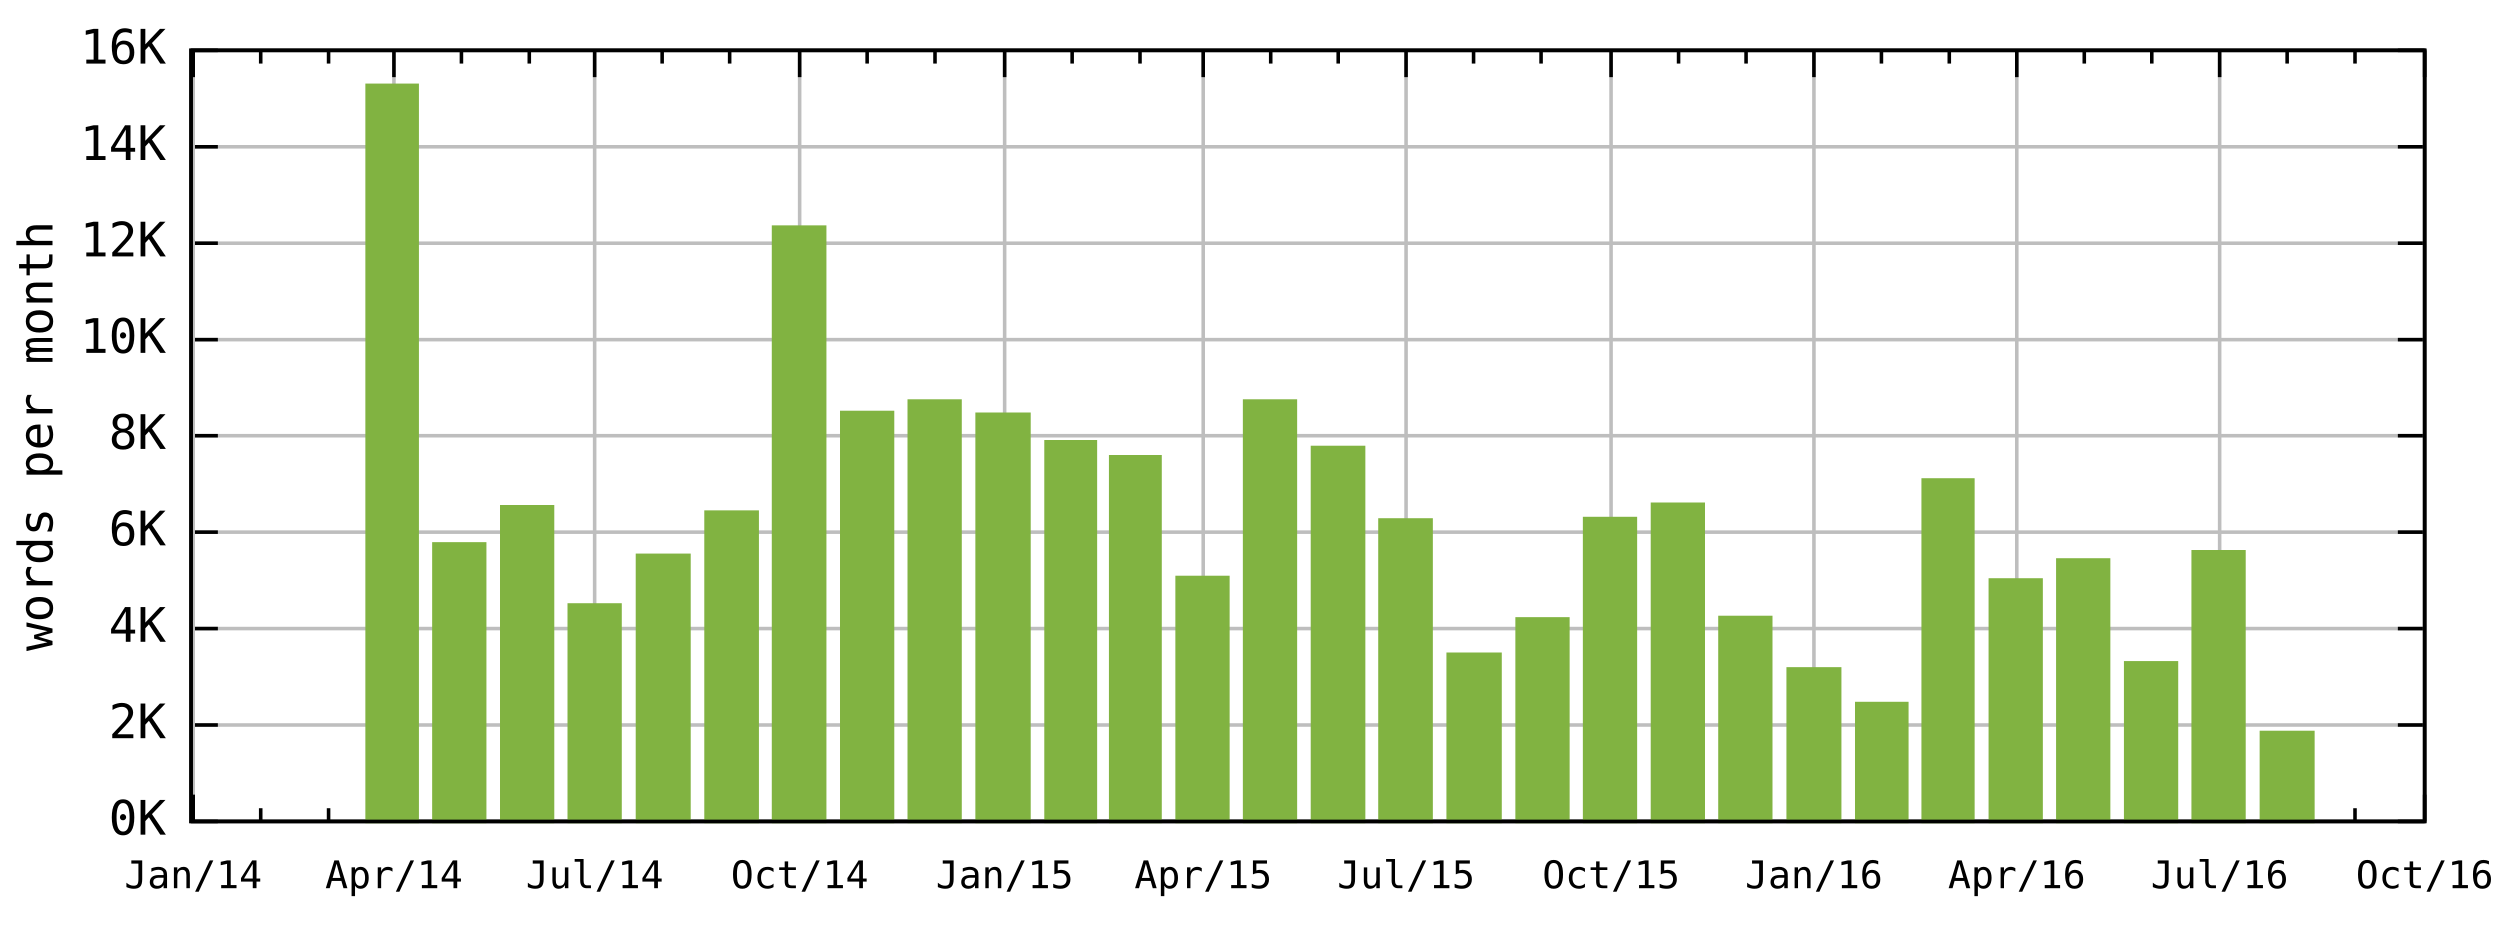
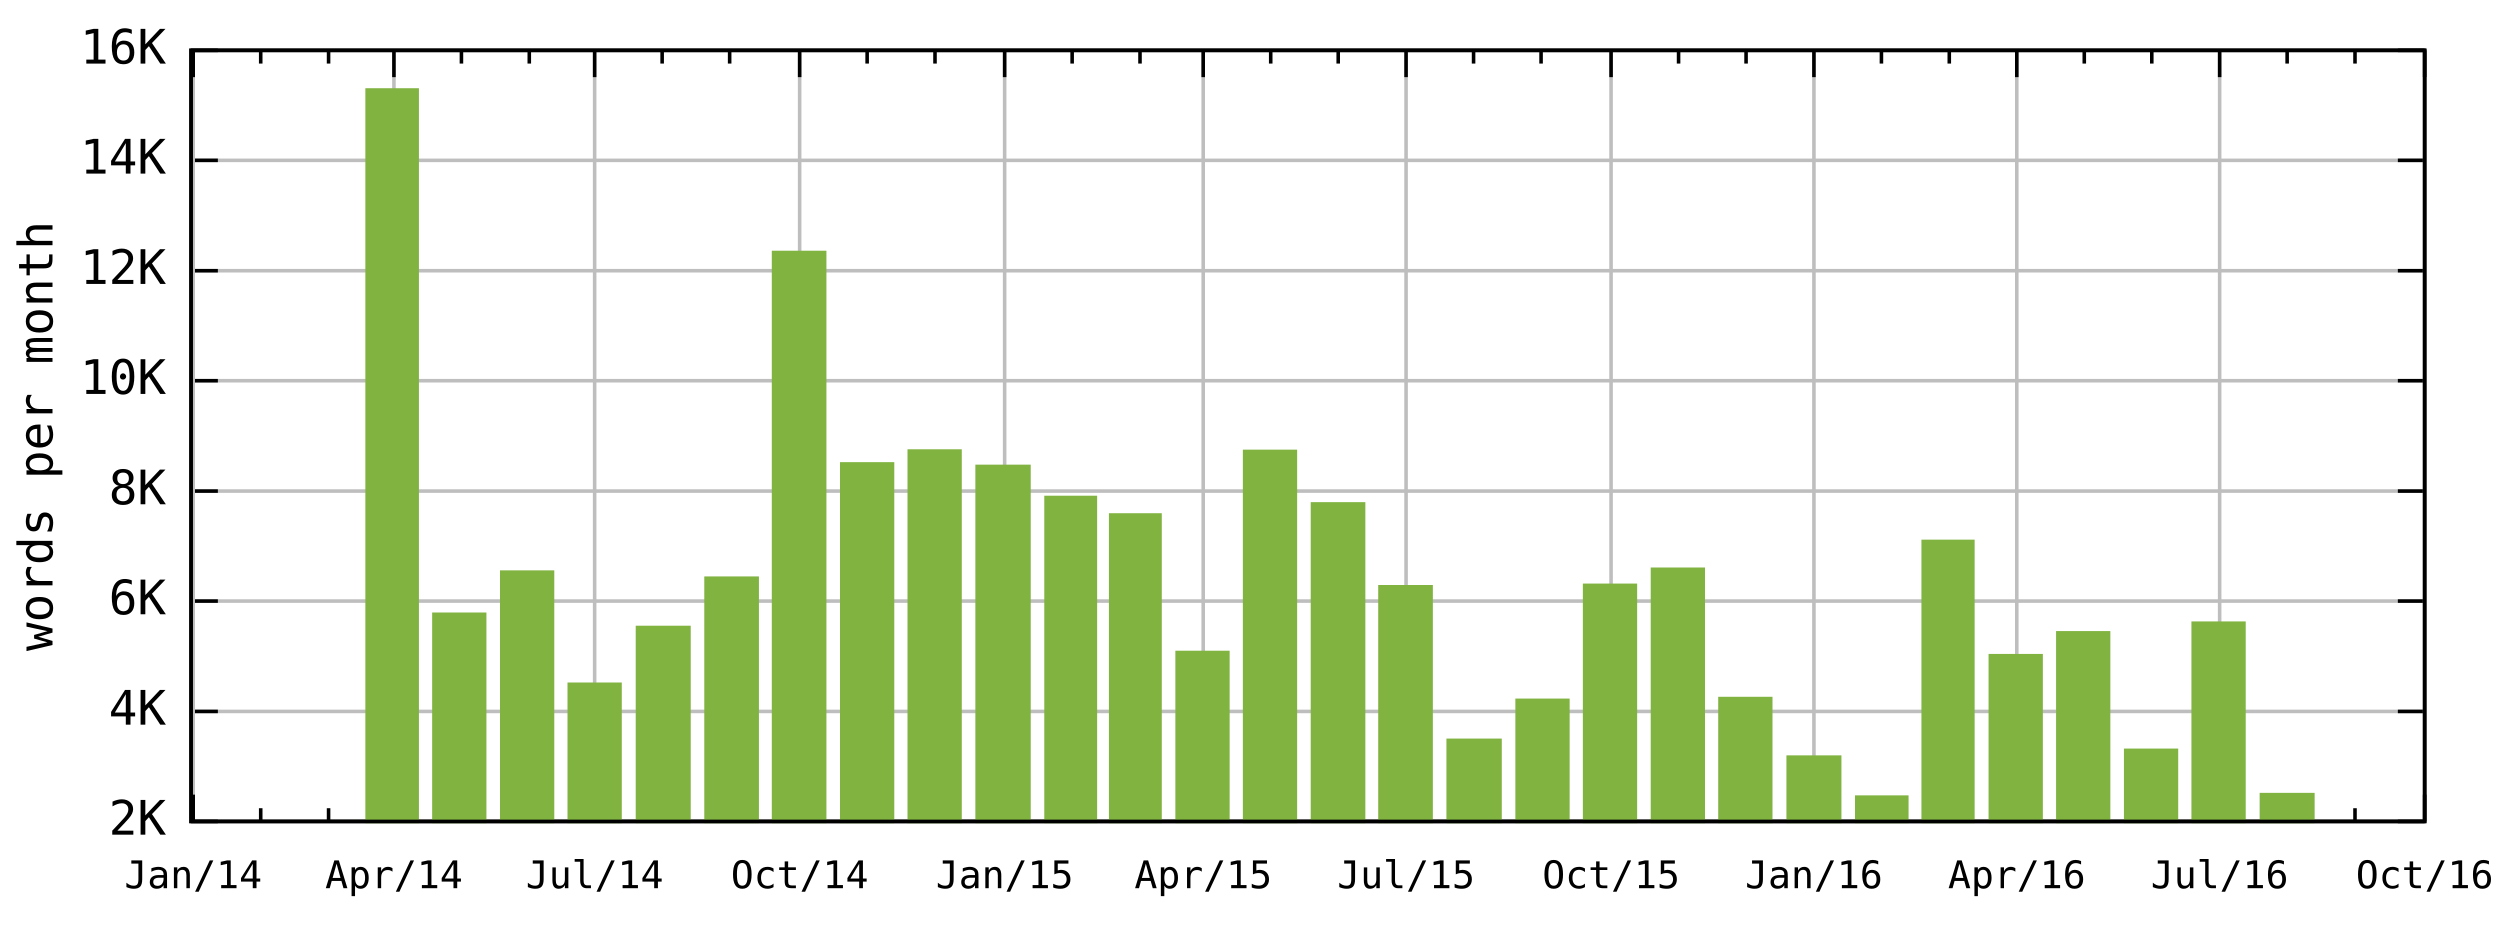
<svg xmlns="http://www.w3.org/2000/svg" xmlns:xlink="http://www.w3.org/1999/xlink" width="700" height="260" viewBox="0 0 700 260">
  <defs>
    <circle id="gpDot" r="0.5" stroke-width="0.5" />
    <path id="gpPt0" stroke-width="0.267" stroke="currentColor" d="M-1,0 h2 M0,-1 v2" />
    <path id="gpPt1" stroke-width="0.267" stroke="currentColor" d="M-1,-1 L1,1 M1,-1 L-1,1" />
    <path id="gpPt2" stroke-width="0.267" stroke="currentColor" d="M-1,0 L1,0 M0,-1 L0,1 M-1,-1 L1,1 M-1,1 L1,-1" />
    <rect id="gpPt3" stroke-width="0.267" stroke="currentColor" x="-1" y="-1" width="2" height="2" />
    <rect id="gpPt4" stroke-width="0.267" stroke="currentColor" fill="currentColor" x="-1" y="-1" width="2" height="2" />
    <circle id="gpPt5" stroke-width="0.267" stroke="currentColor" cx="0" cy="0" r="1" />
    <use xlink:href="#gpPt5" id="gpPt6" fill="currentColor" stroke="none" />
    <path id="gpPt7" stroke-width="0.267" stroke="currentColor" d="M0,-1.33 L-1.33,0.67 L1.33,0.67 z" />
    <use xlink:href="#gpPt7" id="gpPt8" fill="currentColor" stroke="none" />
    <use xlink:href="#gpPt7" id="gpPt9" stroke="currentColor" transform="rotate(180)" />
    <use xlink:href="#gpPt9" id="gpPt10" fill="currentColor" stroke="none" />
    <use xlink:href="#gpPt3" id="gpPt11" stroke="currentColor" transform="rotate(45)" />
    <use xlink:href="#gpPt11" id="gpPt12" fill="currentColor" stroke="none" />
  </defs>
  <g style="fill:none; color:white; stroke:currentColor; stroke-width:1.00; stroke-linecap:butt; stroke-linejoin:miter">
</g>
  <g style="fill:none; color:black; stroke:currentColor; stroke-width:1.00; stroke-linecap:butt; stroke-linejoin:miter">
</g>
  <g style="fill:none; color:gray; stroke:currentColor; stroke-width:1.00; stroke-linecap:butt; stroke-linejoin:miter">
    <path stroke="rgb(190, 190, 190)" d="M53.5,230.0 L678.9,230.0 " />
  </g>
  <g style="fill:none; color:black; stroke:currentColor; stroke-width:1.00; stroke-linecap:butt; stroke-linejoin:miter">
    <path d="M53.5,230.0 L61.0,230.0 M678.9,230.0 L671.4,230.0 " />
    <g transform="translate(46.5,233.7)" style="stroke:none; fill:rgb(0,0,0); font-family:monospace; font-size:10.00pt; text-anchor:end">
-       <text>0K</text>
-     </g>
-   </g>
-   <g style="fill:none; color:gray; stroke:currentColor; stroke-width:1.00; stroke-linecap:butt; stroke-linejoin:miter">
-     <path stroke="rgb(190, 190, 190)" d="M53.5,203.0 L678.9,203.0 " />
-   </g>
-   <g style="fill:none; color:black; stroke:currentColor; stroke-width:1.00; stroke-linecap:butt; stroke-linejoin:miter">
-     <path d="M53.5,203.0 L61.0,203.0 M678.9,203.0 L671.4,203.0 " />
-     <g transform="translate(46.5,206.7)" style="stroke:none; fill:rgb(0,0,0); font-family:monospace; font-size:10.00pt; text-anchor:end">
      <text>2K</text>
    </g>
  </g>
  <g style="fill:none; color:gray; stroke:currentColor; stroke-width:1.00; stroke-linecap:butt; stroke-linejoin:miter">
-     <path stroke="rgb(190, 190, 190)" d="M53.5,176.0 L678.9,176.0 " />
-   </g>
-   <g style="fill:none; color:black; stroke:currentColor; stroke-width:1.00; stroke-linecap:butt; stroke-linejoin:miter">
-     <path d="M53.5,176.0 L61.0,176.0 M678.9,176.0 L671.4,176.0 " />
-     <g transform="translate(46.5,179.7)" style="stroke:none; fill:rgb(0,0,0); font-family:monospace; font-size:10.00pt; text-anchor:end">
+     <path stroke="rgb(190, 190, 190)" d="M53.5,199.2 L678.9,199.2 " />
+   </g>
+   <g style="fill:none; color:black; stroke:currentColor; stroke-width:1.00; stroke-linecap:butt; stroke-linejoin:miter">
+     <path d="M53.5,199.2 L61.0,199.2 M678.9,199.2 L671.4,199.2 " />
+     <g transform="translate(46.5,202.9)" style="stroke:none; fill:rgb(0,0,0); font-family:monospace; font-size:10.00pt; text-anchor:end">
      <text>4K</text>
    </g>
  </g>
  <g style="fill:none; color:gray; stroke:currentColor; stroke-width:1.00; stroke-linecap:butt; stroke-linejoin:miter">
-     <path stroke="rgb(190, 190, 190)" d="M53.5,149.0 L678.9,149.0 " />
-   </g>
-   <g style="fill:none; color:black; stroke:currentColor; stroke-width:1.00; stroke-linecap:butt; stroke-linejoin:miter">
-     <path d="M53.5,149.0 L61.0,149.0 M678.9,149.0 L671.4,149.0 " />
-     <g transform="translate(46.5,152.7)" style="stroke:none; fill:rgb(0,0,0); font-family:monospace; font-size:10.00pt; text-anchor:end">
+     <path stroke="rgb(190, 190, 190)" d="M53.5,168.3 L678.9,168.3 " />
+   </g>
+   <g style="fill:none; color:black; stroke:currentColor; stroke-width:1.00; stroke-linecap:butt; stroke-linejoin:miter">
+     <path d="M53.5,168.3 L61.0,168.3 M678.9,168.3 L671.4,168.3 " />
+     <g transform="translate(46.5,172.0)" style="stroke:none; fill:rgb(0,0,0); font-family:monospace; font-size:10.00pt; text-anchor:end">
      <text>6K</text>
    </g>
  </g>
  <g style="fill:none; color:gray; stroke:currentColor; stroke-width:1.00; stroke-linecap:butt; stroke-linejoin:miter">
-     <path stroke="rgb(190, 190, 190)" d="M53.5,122.0 L678.9,122.0 " />
-   </g>
-   <g style="fill:none; color:black; stroke:currentColor; stroke-width:1.00; stroke-linecap:butt; stroke-linejoin:miter">
-     <path d="M53.5,122.0 L61.0,122.0 M678.9,122.0 L671.4,122.0 " />
-     <g transform="translate(46.5,125.7)" style="stroke:none; fill:rgb(0,0,0); font-family:monospace; font-size:10.00pt; text-anchor:end">
+     <path stroke="rgb(190, 190, 190)" d="M53.5,137.5 L678.9,137.5 " />
+   </g>
+   <g style="fill:none; color:black; stroke:currentColor; stroke-width:1.00; stroke-linecap:butt; stroke-linejoin:miter">
+     <path d="M53.5,137.5 L61.0,137.5 M678.9,137.5 L671.4,137.5 " />
+     <g transform="translate(46.5,141.2)" style="stroke:none; fill:rgb(0,0,0); font-family:monospace; font-size:10.00pt; text-anchor:end">
      <text>8K</text>
    </g>
  </g>
  <g style="fill:none; color:gray; stroke:currentColor; stroke-width:1.00; stroke-linecap:butt; stroke-linejoin:miter">
-     <path stroke="rgb(190, 190, 190)" d="M53.5,95.1 L678.9,95.1 " />
-   </g>
-   <g style="fill:none; color:black; stroke:currentColor; stroke-width:1.00; stroke-linecap:butt; stroke-linejoin:miter">
-     <path d="M53.5,95.1 L61.0,95.1 M678.9,95.1 L671.4,95.1 " />
-     <g transform="translate(46.5,98.8)" style="stroke:none; fill:rgb(0,0,0); font-family:monospace; font-size:10.00pt; text-anchor:end">
+     <path stroke="rgb(190, 190, 190)" d="M53.5,106.6 L678.9,106.6 " />
+   </g>
+   <g style="fill:none; color:black; stroke:currentColor; stroke-width:1.00; stroke-linecap:butt; stroke-linejoin:miter">
+     <path d="M53.5,106.6 L61.0,106.6 M678.9,106.6 L671.4,106.6 " />
+     <g transform="translate(46.5,110.3)" style="stroke:none; fill:rgb(0,0,0); font-family:monospace; font-size:10.00pt; text-anchor:end">
      <text>10K</text>
    </g>
  </g>
  <g style="fill:none; color:gray; stroke:currentColor; stroke-width:1.00; stroke-linecap:butt; stroke-linejoin:miter">
-     <path stroke="rgb(190, 190, 190)" d="M53.5,68.1 L678.9,68.1 " />
-   </g>
-   <g style="fill:none; color:black; stroke:currentColor; stroke-width:1.00; stroke-linecap:butt; stroke-linejoin:miter">
-     <path d="M53.5,68.1 L61.0,68.1 M678.9,68.1 L671.4,68.1 " />
-     <g transform="translate(46.5,71.8)" style="stroke:none; fill:rgb(0,0,0); font-family:monospace; font-size:10.00pt; text-anchor:end">
+     <path stroke="rgb(190, 190, 190)" d="M53.5,75.8 L678.9,75.8 " />
+   </g>
+   <g style="fill:none; color:black; stroke:currentColor; stroke-width:1.00; stroke-linecap:butt; stroke-linejoin:miter">
+     <path d="M53.5,75.8 L61.0,75.8 M678.9,75.8 L671.4,75.8 " />
+     <g transform="translate(46.5,79.5)" style="stroke:none; fill:rgb(0,0,0); font-family:monospace; font-size:10.00pt; text-anchor:end">
      <text>12K</text>
    </g>
  </g>
  <g style="fill:none; color:gray; stroke:currentColor; stroke-width:1.00; stroke-linecap:butt; stroke-linejoin:miter">
-     <path stroke="rgb(190, 190, 190)" d="M53.5,41.1 L678.9,41.1 " />
-   </g>
-   <g style="fill:none; color:black; stroke:currentColor; stroke-width:1.00; stroke-linecap:butt; stroke-linejoin:miter">
-     <path d="M53.5,41.1 L61.0,41.1 M678.9,41.1 L671.4,41.1 " />
-     <g transform="translate(46.5,44.8)" style="stroke:none; fill:rgb(0,0,0); font-family:monospace; font-size:10.00pt; text-anchor:end">
+     <path stroke="rgb(190, 190, 190)" d="M53.5,44.9 L678.9,44.9 " />
+   </g>
+   <g style="fill:none; color:black; stroke:currentColor; stroke-width:1.00; stroke-linecap:butt; stroke-linejoin:miter">
+     <path d="M53.5,44.9 L61.0,44.9 M678.9,44.9 L671.4,44.9 " />
+     <g transform="translate(46.5,48.6)" style="stroke:none; fill:rgb(0,0,0); font-family:monospace; font-size:10.00pt; text-anchor:end">
      <text>14K</text>
    </g>
  </g>
  <g style="fill:none; color:gray; stroke:currentColor; stroke-width:1.00; stroke-linecap:butt; stroke-linejoin:miter">
    <path stroke="rgb(190, 190, 190)" d="M53.5,14.1 L678.9,14.1 " />
  </g>
  <g style="fill:none; color:black; stroke:currentColor; stroke-width:1.00; stroke-linecap:butt; stroke-linejoin:miter">
    <path d="M53.5,14.1 L61.0,14.1 M678.9,14.1 L671.4,14.1 " />
    <g transform="translate(46.5,17.8)" style="stroke:none; fill:rgb(0,0,0); font-family:monospace; font-size:10.00pt; text-anchor:end">
      <text>16K</text>
    </g>
  </g>
  <g style="fill:none; color:gray; stroke:currentColor; stroke-width:1.00; stroke-linecap:butt; stroke-linejoin:miter">
    <path stroke="rgb(190, 190, 190)" d="M54.1,230.0 L54.1,14.1 " />
  </g>
  <g style="fill:none; color:black; stroke:currentColor; stroke-width:1.00; stroke-linecap:butt; stroke-linejoin:miter">
    <path d="M54.1,230.0 L54.1,222.5 M54.1,14.1 L54.1,21.6 " />
    <g transform="translate(54.1,248.7)" style="stroke:none; fill:rgb(0,0,0); font-family:monospace; font-size:8.00pt; text-anchor:middle">
      <text>Jan/14</text>
    </g>
    <path d="M73.0,230.0 L73.0,226.3 M73.0,14.1 L73.0,17.8 M92.0,230.0 L92.0,226.3 M92.0,14.1 L92.0,17.8    " />
  </g>
  <g style="fill:none; color:gray; stroke:currentColor; stroke-width:1.00; stroke-linecap:butt; stroke-linejoin:miter">
    <path stroke="rgb(190, 190, 190)" d="M110.3,230.0 L110.3,14.1 " />
  </g>
  <g style="fill:none; color:black; stroke:currentColor; stroke-width:1.00; stroke-linecap:butt; stroke-linejoin:miter">
    <path d="M110.3,230.0 L110.3,222.5 M110.3,14.1 L110.3,21.6 " />
    <g transform="translate(110.3,248.7)" style="stroke:none; fill:rgb(0,0,0); font-family:monospace; font-size:8.00pt; text-anchor:middle">
      <text>Apr/14</text>
    </g>
    <path d="M129.2,230.0 L129.2,226.3 M129.2,14.1 L129.2,17.8 M148.2,230.0 L148.2,226.3 M148.2,14.1 L148.2,17.8    " />
  </g>
  <g style="fill:none; color:gray; stroke:currentColor; stroke-width:1.00; stroke-linecap:butt; stroke-linejoin:miter">
    <path stroke="rgb(190, 190, 190)" d="M166.5,230.0 L166.5,14.1 " />
  </g>
  <g style="fill:none; color:black; stroke:currentColor; stroke-width:1.00; stroke-linecap:butt; stroke-linejoin:miter">
    <path d="M166.5,230.0 L166.5,222.5 M166.5,14.1 L166.5,21.6 " />
    <g transform="translate(166.5,248.7)" style="stroke:none; fill:rgb(0,0,0); font-family:monospace; font-size:8.00pt; text-anchor:middle">
      <text>Jul/14</text>
    </g>
    <path d="M185.4,230.0 L185.4,226.3 M185.4,14.1 L185.4,17.8 M204.3,230.0 L204.3,226.3 M204.3,14.1 L204.3,17.8    " />
  </g>
  <g style="fill:none; color:gray; stroke:currentColor; stroke-width:1.00; stroke-linecap:butt; stroke-linejoin:miter">
    <path stroke="rgb(190, 190, 190)" d="M223.9,230.0 L223.9,14.1 " />
  </g>
  <g style="fill:none; color:black; stroke:currentColor; stroke-width:1.00; stroke-linecap:butt; stroke-linejoin:miter">
    <path d="M223.9,230.0 L223.9,222.5 M223.9,14.1 L223.9,21.6 " />
    <g transform="translate(223.9,248.7)" style="stroke:none; fill:rgb(0,0,0); font-family:monospace; font-size:8.00pt; text-anchor:middle">
      <text>Oct/14</text>
    </g>
    <path d="M242.8,230.0 L242.8,226.3 M242.8,14.1 L242.8,17.8 M261.8,230.0 L261.8,226.3 M261.8,14.1 L261.8,17.8    " />
  </g>
  <g style="fill:none; color:gray; stroke:currentColor; stroke-width:1.00; stroke-linecap:butt; stroke-linejoin:miter">
    <path stroke="rgb(190, 190, 190)" d="M281.3,230.0 L281.3,14.1 " />
  </g>
  <g style="fill:none; color:black; stroke:currentColor; stroke-width:1.00; stroke-linecap:butt; stroke-linejoin:miter">
    <path d="M281.3,230.0 L281.3,222.5 M281.3,14.1 L281.3,21.6 " />
    <g transform="translate(281.3,248.7)" style="stroke:none; fill:rgb(0,0,0); font-family:monospace; font-size:8.00pt; text-anchor:middle">
      <text>Jan/15</text>
    </g>
    <path d="M300.2,230.0 L300.2,226.3 M300.2,14.1 L300.2,17.8 M319.2,230.0 L319.2,226.3 M319.2,14.1 L319.2,17.8    " />
  </g>
  <g style="fill:none; color:gray; stroke:currentColor; stroke-width:1.00; stroke-linecap:butt; stroke-linejoin:miter">
    <path stroke="rgb(190, 190, 190)" d="M336.9,230.0 L336.9,14.1 " />
  </g>
  <g style="fill:none; color:black; stroke:currentColor; stroke-width:1.00; stroke-linecap:butt; stroke-linejoin:miter">
    <path d="M336.9,230.0 L336.9,222.5 M336.9,14.1 L336.9,21.6 " />
    <g transform="translate(336.9,248.7)" style="stroke:none; fill:rgb(0,0,0); font-family:monospace; font-size:8.00pt; text-anchor:middle">
      <text>Apr/15</text>
    </g>
    <path d="M355.8,230.0 L355.8,226.3 M355.8,14.1 L355.8,17.8 M374.7,230.0 L374.7,226.3 M374.7,14.1 L374.7,17.8    " />
  </g>
  <g style="fill:none; color:gray; stroke:currentColor; stroke-width:1.00; stroke-linecap:butt; stroke-linejoin:miter">
    <path stroke="rgb(190, 190, 190)" d="M393.7,230.0 L393.7,14.1 " />
  </g>
  <g style="fill:none; color:black; stroke:currentColor; stroke-width:1.00; stroke-linecap:butt; stroke-linejoin:miter">
    <path d="M393.7,230.0 L393.7,222.5 M393.7,14.1 L393.7,21.6 " />
    <g transform="translate(393.7,248.7)" style="stroke:none; fill:rgb(0,0,0); font-family:monospace; font-size:8.00pt; text-anchor:middle">
      <text>Jul/15</text>
    </g>
    <path d="M412.6,230.0 L412.6,226.3 M412.6,14.1 L412.6,17.8 M431.5,230.0 L431.5,226.3 M431.5,14.1 L431.5,17.8    " />
  </g>
  <g style="fill:none; color:gray; stroke:currentColor; stroke-width:1.00; stroke-linecap:butt; stroke-linejoin:miter">
    <path stroke="rgb(190, 190, 190)" d="M451.1,230.0 L451.1,14.1 " />
  </g>
  <g style="fill:none; color:black; stroke:currentColor; stroke-width:1.00; stroke-linecap:butt; stroke-linejoin:miter">
    <path d="M451.1,230.0 L451.1,222.5 M451.1,14.1 L451.1,21.6 " />
    <g transform="translate(451.1,248.7)" style="stroke:none; fill:rgb(0,0,0); font-family:monospace; font-size:8.00pt; text-anchor:middle">
      <text>Oct/15</text>
    </g>
    <path d="M470.0,230.0 L470.0,226.3 M470.0,14.1 L470.0,17.8 M488.9,230.0 L488.9,226.3 M488.9,14.1 L488.9,17.8    " />
  </g>
  <g style="fill:none; color:gray; stroke:currentColor; stroke-width:1.00; stroke-linecap:butt; stroke-linejoin:miter">
    <path stroke="rgb(190, 190, 190)" d="M507.9,230.0 L507.9,14.1 " />
  </g>
  <g style="fill:none; color:black; stroke:currentColor; stroke-width:1.00; stroke-linecap:butt; stroke-linejoin:miter">
    <path d="M507.9,230.0 L507.9,222.5 M507.9,14.1 L507.9,21.6 " />
    <g transform="translate(507.9,248.7)" style="stroke:none; fill:rgb(0,0,0); font-family:monospace; font-size:8.00pt; text-anchor:middle">
      <text>Jan/16</text>
    </g>
    <path d="M526.8,230.0 L526.8,226.3 M526.8,14.1 L526.8,17.8 M545.8,230.0 L545.8,226.3 M545.8,14.1 L545.8,17.8    " />
  </g>
  <g style="fill:none; color:gray; stroke:currentColor; stroke-width:1.00; stroke-linecap:butt; stroke-linejoin:miter">
    <path stroke="rgb(190, 190, 190)" d="M564.7,230.0 L564.7,14.1 " />
  </g>
  <g style="fill:none; color:black; stroke:currentColor; stroke-width:1.00; stroke-linecap:butt; stroke-linejoin:miter">
    <path d="M564.7,230.0 L564.7,222.5 M564.7,14.1 L564.7,21.6 " />
    <g transform="translate(564.7,248.7)" style="stroke:none; fill:rgb(0,0,0); font-family:monospace; font-size:8.00pt; text-anchor:middle">
      <text>Apr/16</text>
    </g>
    <path d="M583.6,230.0 L583.6,226.3 M583.6,14.1 L583.6,17.8 M602.5,230.0 L602.5,226.3 M602.5,14.1 L602.5,17.8    " />
  </g>
  <g style="fill:none; color:gray; stroke:currentColor; stroke-width:1.00; stroke-linecap:butt; stroke-linejoin:miter">
    <path stroke="rgb(190, 190, 190)" d="M621.5,230.0 L621.5,14.1 " />
  </g>
  <g style="fill:none; color:black; stroke:currentColor; stroke-width:1.00; stroke-linecap:butt; stroke-linejoin:miter">
    <path d="M621.5,230.0 L621.5,222.5 M621.5,14.1 L621.5,21.6 " />
    <g transform="translate(621.5,248.7)" style="stroke:none; fill:rgb(0,0,0); font-family:monospace; font-size:8.00pt; text-anchor:middle">
      <text>Jul/16</text>
    </g>
    <path d="M640.4,230.0 L640.4,226.3 M640.4,14.1 L640.4,17.8 M659.4,230.0 L659.4,226.3 M659.4,14.1 L659.4,17.8    " />
  </g>
  <g style="fill:none; color:gray; stroke:currentColor; stroke-width:1.00; stroke-linecap:butt; stroke-linejoin:miter">
    <path stroke="rgb(190, 190, 190)" d="M678.9,230.0 L678.9,14.1 " />
  </g>
  <g style="fill:none; color:black; stroke:currentColor; stroke-width:1.00; stroke-linecap:butt; stroke-linejoin:miter">
    <path d="M678.9,230.0 L678.9,222.5 M678.9,14.1 L678.9,21.6 " />
    <g transform="translate(678.9,248.7)" style="stroke:none; fill:rgb(0,0,0); font-family:monospace; font-size:8.00pt; text-anchor:middle">
      <text>Oct/16</text>
    </g>
    <path d="M53.5,14.1 L53.5,230.0 L678.9,230.0 L678.9,14.1 L53.5,14.1 Z " />
    <g transform="translate(14.7,122.1) rotate(270)" style="stroke:none; fill:rgb(0,0,0); font-family:monospace; font-size:10.00pt; text-anchor:middle">
      <text>words per month</text>
    </g>
  </g>
  <a xlink:title="Plot #1">
    <g style="fill:none; color:red; stroke:currentColor; stroke-width:1.00; stroke-linecap:butt; stroke-linejoin:miter">
      <g style="stroke:none; shape-rendering:crispEdges">
-         <polygon fill="rgb(129, 179,  65)" points="102.8,230.0 116.9,230.0 116.9,23.8 102.8,23.8 " />
-       </g>
-       <path stroke="rgb(129, 179,  65)" d="M102.8,230.0 L102.8,23.9 L116.8,23.9 L116.8,230.0 L102.8,230.0 Z " />
-       <g style="stroke:none; shape-rendering:crispEdges">
-         <polygon fill="rgb(129, 179,  65)" points="121.5,230.0 135.8,230.0 135.8,152.2 121.5,152.2 " />
-       </g>
-       <path stroke="rgb(129, 179,  65)" d="M121.5,230.0 L121.5,152.3 L135.7,152.3 L135.7,230.0 L121.5,230.0 Z " />
-       <g style="stroke:none; shape-rendering:crispEdges">
-         <polygon fill="rgb(129, 179,  65)" points="140.5,230.0 154.8,230.0 154.8,141.8 140.5,141.8 " />
-       </g>
-       <path stroke="rgb(129, 179,  65)" d="M140.5,230.0 L140.5,141.9 L154.7,141.9 L154.7,230.0 L140.5,230.0 Z " />
-       <g style="stroke:none; shape-rendering:crispEdges">
-         <polygon fill="rgb(129, 179,  65)" points="159.4,230.0 173.7,230.0 173.7,169.3 159.4,169.3 " />
-       </g>
-       <path stroke="rgb(129, 179,  65)" d="M159.4,230.0 L159.4,169.4 L173.6,169.4 L173.6,230.0 L159.4,230.0 Z " />
-       <g style="stroke:none; shape-rendering:crispEdges">
-         <polygon fill="rgb(129, 179,  65)" points="178.5,230.0 193.0,230.0 193.0,155.4 178.5,155.4 " />
-       </g>
-       <path stroke="rgb(129, 179,  65)" d="M178.5,230.0 L178.5,155.5 L192.9,155.5 L192.9,230.0 L178.5,230.0 Z " />
-       <g style="stroke:none; shape-rendering:crispEdges">
-         <polygon fill="rgb(129, 179,  65)" points="197.7,230.0 212.1,230.0 212.1,143.3 197.7,143.3 " />
-       </g>
-       <path stroke="rgb(129, 179,  65)" d="M197.7,230.0 L197.7,143.4 L212.0,143.4 L212.0,230.0 L197.7,230.0 Z " />
-       <g style="stroke:none; shape-rendering:crispEdges">
-         <polygon fill="rgb(129, 179,  65)" points="216.6,230.0 231.0,230.0 231.0,63.5 216.6,63.5 " />
-       </g>
-       <path stroke="rgb(129, 179,  65)" d="M216.6,230.0 L216.6,63.6 L230.9,63.6 L230.9,230.0 L216.6,230.0 Z " />
-       <g style="stroke:none; shape-rendering:crispEdges">
-         <polygon fill="rgb(129, 179,  65)" points="235.7,230.0 250.0,230.0 250.0,115.4 235.7,115.4 " />
-       </g>
-       <path stroke="rgb(129, 179,  65)" d="M235.7,230.0 L235.7,115.5 L249.9,115.5 L249.9,230.0 L235.7,230.0 Z " />
-       <g style="stroke:none; shape-rendering:crispEdges">
-         <polygon fill="rgb(129, 179,  65)" points="254.6,230.0 268.9,230.0 268.9,112.2 254.6,112.2 " />
-       </g>
-       <path stroke="rgb(129, 179,  65)" d="M254.6,230.0 L254.6,112.3 L268.8,112.3 L268.8,230.0 L254.6,230.0 Z " />
-       <g style="stroke:none; shape-rendering:crispEdges">
-         <polygon fill="rgb(129, 179,  65)" points="273.6,230.0 288.2,230.0 288.2,115.9 273.6,115.9 " />
-       </g>
-       <path stroke="rgb(129, 179,  65)" d="M273.6,230.0 L273.6,116.0 L288.1,116.0 L288.1,230.0 L273.6,230.0 Z " />
-       <g style="stroke:none; shape-rendering:crispEdges">
-         <polygon fill="rgb(129, 179,  65)" points="292.9,230.0 306.8,230.0 306.8,123.6 292.9,123.6 " />
-       </g>
-       <path stroke="rgb(129, 179,  65)" d="M292.9,230.0 L292.9,123.7 L306.7,123.7 L306.7,230.0 L292.9,230.0 Z " />
-       <g style="stroke:none; shape-rendering:crispEdges">
-         <polygon fill="rgb(129, 179,  65)" points="311.0,230.0 324.9,230.0 324.9,127.8 311.0,127.8 " />
-       </g>
-       <path stroke="rgb(129, 179,  65)" d="M311.0,230.0 L311.0,127.9 L324.8,127.9 L324.8,230.0 L311.0,230.0 Z " />
-       <g style="stroke:none; shape-rendering:crispEdges">
-         <polygon fill="rgb(129, 179,  65)" points="329.6,230.0 343.9,230.0 343.9,161.6 329.6,161.6 " />
-       </g>
-       <path stroke="rgb(129, 179,  65)" d="M329.6,230.0 L329.6,161.7 L343.8,161.7 L343.8,230.0 L329.6,230.0 Z " />
-       <g style="stroke:none; shape-rendering:crispEdges">
-         <polygon fill="rgb(129, 179,  65)" points="348.5,230.0 362.8,230.0 362.8,112.2 348.5,112.2 " />
-       </g>
-       <path stroke="rgb(129, 179,  65)" d="M348.5,230.0 L348.5,112.3 L362.7,112.3 L362.7,230.0 L348.5,230.0 Z " />
-       <g style="stroke:none; shape-rendering:crispEdges">
-         <polygon fill="rgb(129, 179,  65)" points="367.5,230.0 381.9,230.0 381.9,125.2 367.5,125.2 " />
-       </g>
-       <path stroke="rgb(129, 179,  65)" d="M367.5,230.0 L367.5,125.3 L381.8,125.3 L381.8,230.0 L367.5,230.0 Z " />
-       <g style="stroke:none; shape-rendering:crispEdges">
-         <polygon fill="rgb(129, 179,  65)" points="386.4,230.0 400.8,230.0 400.8,145.5 386.4,145.5 " />
-       </g>
-       <path stroke="rgb(129, 179,  65)" d="M386.4,230.0 L386.4,145.6 L400.7,145.6 L400.7,230.0 L386.4,230.0 Z " />
-       <g style="stroke:none; shape-rendering:crispEdges">
-         <polygon fill="rgb(129, 179,  65)" points="405.5,230.0 420.1,230.0 420.1,183.1 405.5,183.1 " />
-       </g>
-       <path stroke="rgb(129, 179,  65)" d="M405.5,230.0 L405.5,183.2 L420.0,183.2 L420.0,230.0 L405.5,230.0 Z " />
-       <g style="stroke:none; shape-rendering:crispEdges">
-         <polygon fill="rgb(129, 179,  65)" points="424.8,230.0 439.1,230.0 439.1,173.2 424.8,173.2 " />
-       </g>
-       <path stroke="rgb(129, 179,  65)" d="M424.8,230.0 L424.8,173.3 L439.0,173.3 L439.0,230.0 L424.8,230.0 Z " />
-       <g style="stroke:none; shape-rendering:crispEdges">
-         <polygon fill="rgb(129, 179,  65)" points="443.7,230.0 458.0,230.0 458.0,145.1 443.7,145.1 " />
-       </g>
-       <path stroke="rgb(129, 179,  65)" d="M443.7,230.0 L443.7,145.2 L457.9,145.2 L457.9,230.0 L443.7,230.0 Z " />
-       <g style="stroke:none; shape-rendering:crispEdges">
-         <polygon fill="rgb(129, 179,  65)" points="462.7,230.0 477.0,230.0 477.0,141.1 462.7,141.1 " />
-       </g>
-       <path stroke="rgb(129, 179,  65)" d="M462.7,230.0 L462.7,141.2 L476.9,141.2 L476.9,230.0 L462.7,230.0 Z " />
-       <g style="stroke:none; shape-rendering:crispEdges">
-         <polygon fill="rgb(129, 179,  65)" points="481.6,230.0 495.9,230.0 495.9,172.8 481.6,172.8 " />
-       </g>
-       <path stroke="rgb(129, 179,  65)" d="M481.6,230.0 L481.6,172.9 L495.8,172.9 L495.8,230.0 L481.6,230.0 Z " />
-       <g style="stroke:none; shape-rendering:crispEdges">
-         <polygon fill="rgb(129, 179,  65)" points="500.7,230.0 515.2,230.0 515.2,187.2 500.7,187.2 " />
-       </g>
-       <path stroke="rgb(129, 179,  65)" d="M500.7,230.0 L500.7,187.3 L515.1,187.3 L515.1,230.0 L500.7,230.0 Z " />
-       <g style="stroke:none; shape-rendering:crispEdges">
-         <polygon fill="rgb(129, 179,  65)" points="519.9,230.0 534.0,230.0 534.0,196.9 519.9,196.9 " />
-       </g>
-       <path stroke="rgb(129, 179,  65)" d="M519.9,230.0 L519.9,197.0 L533.9,197.0 L533.9,230.0 L519.9,230.0 Z " />
-       <g style="stroke:none; shape-rendering:crispEdges">
-         <polygon fill="rgb(129, 179,  65)" points="538.5,230.0 552.5,230.0 552.5,134.3 538.5,134.3 " />
-       </g>
-       <path stroke="rgb(129, 179,  65)" d="M538.5,230.0 L538.5,134.4 L552.4,134.4 L552.4,230.0 L538.5,230.0 Z " />
-       <g style="stroke:none; shape-rendering:crispEdges">
-         <polygon fill="rgb(129, 179,  65)" points="557.3,230.0 571.6,230.0 571.6,162.3 557.3,162.3 " />
-       </g>
-       <path stroke="rgb(129, 179,  65)" d="M557.3,230.0 L557.3,162.4 L571.5,162.4 L571.5,230.0 L557.3,230.0 Z " />
-       <g style="stroke:none; shape-rendering:crispEdges">
-         <polygon fill="rgb(129, 179,  65)" points="576.2,230.0 590.5,230.0 590.5,156.7 576.2,156.7 " />
-       </g>
-       <path stroke="rgb(129, 179,  65)" d="M576.2,230.0 L576.2,156.8 L590.4,156.8 L590.4,230.0 L576.2,230.0 Z " />
-       <g style="stroke:none; shape-rendering:crispEdges">
-         <polygon fill="rgb(129, 179,  65)" points="595.2,230.0 609.5,230.0 609.5,185.5 595.2,185.5 " />
-       </g>
-       <path stroke="rgb(129, 179,  65)" d="M595.2,230.0 L595.2,185.6 L609.4,185.6 L609.4,230.0 L595.2,230.0 Z " />
-       <g style="stroke:none; shape-rendering:crispEdges">
-         <polygon fill="rgb(129, 179,  65)" points="614.1,230.0 628.4,230.0 628.4,154.4 614.1,154.4 " />
-       </g>
-       <path stroke="rgb(129, 179,  65)" d="M614.1,230.0 L614.1,154.5 L628.3,154.5 L628.3,230.0 L614.1,230.0 Z " />
-       <g style="stroke:none; shape-rendering:crispEdges">
-         <polygon fill="rgb(129, 179,  65)" points="633.2,230.0 647.7,230.0 647.7,205.0 633.2,205.0 " />
-       </g>
-       <path stroke="rgb(129, 179,  65)" d="M633.2,230.0 L633.2,205.1 L647.6,205.1 L647.6,230.0 L633.2,230.0 Z " />
+         <polygon fill="rgb(129, 179,  65)" points="102.8,230.0 116.9,230.0 116.9,25.1 102.8,25.1 " />
+       </g>
+       <path stroke="rgb(129, 179,  65)" d="M102.8,230.0 L102.8,25.2 L116.8,25.2 L116.8,230.0 L102.8,230.0 Z " />
+       <g style="stroke:none; shape-rendering:crispEdges">
+         <polygon fill="rgb(129, 179,  65)" points="121.5,230.0 135.8,230.0 135.8,171.9 121.5,171.9 " />
+       </g>
+       <path stroke="rgb(129, 179,  65)" d="M121.5,230.0 L121.5,172.0 L135.7,172.0 L135.7,230.0 L121.5,230.0 Z " />
+       <g style="stroke:none; shape-rendering:crispEdges">
+         <polygon fill="rgb(129, 179,  65)" points="140.5,230.0 154.8,230.0 154.8,160.1 140.5,160.1 " />
+       </g>
+       <path stroke="rgb(129, 179,  65)" d="M140.5,230.0 L140.5,160.2 L154.7,160.2 L154.7,230.0 L140.5,230.0 Z " />
+       <g style="stroke:none; shape-rendering:crispEdges">
+         <polygon fill="rgb(129, 179,  65)" points="159.4,230.0 173.7,230.0 173.7,191.5 159.4,191.5 " />
+       </g>
+       <path stroke="rgb(129, 179,  65)" d="M159.4,230.0 L159.4,191.6 L173.6,191.6 L173.6,230.0 L159.4,230.0 Z " />
+       <g style="stroke:none; shape-rendering:crispEdges">
+         <polygon fill="rgb(129, 179,  65)" points="178.5,230.0 193.0,230.0 193.0,175.6 178.5,175.6 " />
+       </g>
+       <path stroke="rgb(129, 179,  65)" d="M178.5,230.0 L178.5,175.7 L192.9,175.7 L192.9,230.0 L178.5,230.0 Z " />
+       <g style="stroke:none; shape-rendering:crispEdges">
+         <polygon fill="rgb(129, 179,  65)" points="197.7,230.0 212.1,230.0 212.1,161.8 197.7,161.8 " />
+       </g>
+       <path stroke="rgb(129, 179,  65)" d="M197.7,230.0 L197.7,161.9 L212.0,161.9 L212.0,230.0 L197.7,230.0 Z " />
+       <g style="stroke:none; shape-rendering:crispEdges">
+         <polygon fill="rgb(129, 179,  65)" points="216.6,230.0 231.0,230.0 231.0,70.6 216.6,70.6 " />
+       </g>
+       <path stroke="rgb(129, 179,  65)" d="M216.6,230.0 L216.6,70.7 L230.9,70.7 L230.9,230.0 L216.6,230.0 Z " />
+       <g style="stroke:none; shape-rendering:crispEdges">
+         <polygon fill="rgb(129, 179,  65)" points="235.7,230.0 250.0,230.0 250.0,129.8 235.7,129.8 " />
+       </g>
+       <path stroke="rgb(129, 179,  65)" d="M235.7,230.0 L235.7,129.9 L249.9,129.9 L249.9,230.0 L235.7,230.0 Z " />
+       <g style="stroke:none; shape-rendering:crispEdges">
+         <polygon fill="rgb(129, 179,  65)" points="254.6,230.0 268.9,230.0 268.9,126.2 254.6,126.2 " />
+       </g>
+       <path stroke="rgb(129, 179,  65)" d="M254.6,230.0 L254.6,126.3 L268.8,126.3 L268.8,230.0 L254.6,230.0 Z " />
+       <g style="stroke:none; shape-rendering:crispEdges">
+         <polygon fill="rgb(129, 179,  65)" points="273.6,230.0 288.2,230.0 288.2,130.5 273.6,130.5 " />
+       </g>
+       <path stroke="rgb(129, 179,  65)" d="M273.6,230.0 L273.6,130.6 L288.1,130.6 L288.1,230.0 L273.6,230.0 Z " />
+       <g style="stroke:none; shape-rendering:crispEdges">
+         <polygon fill="rgb(129, 179,  65)" points="292.9,230.0 306.8,230.0 306.8,139.2 292.9,139.2 " />
+       </g>
+       <path stroke="rgb(129, 179,  65)" d="M292.9,230.0 L292.9,139.3 L306.7,139.3 L306.7,230.0 L292.9,230.0 Z " />
+       <g style="stroke:none; shape-rendering:crispEdges">
+         <polygon fill="rgb(129, 179,  65)" points="311.0,230.0 324.9,230.0 324.9,144.1 311.0,144.1 " />
+       </g>
+       <path stroke="rgb(129, 179,  65)" d="M311.0,230.0 L311.0,144.2 L324.8,144.2 L324.8,230.0 L311.0,230.0 Z " />
+       <g style="stroke:none; shape-rendering:crispEdges">
+         <polygon fill="rgb(129, 179,  65)" points="329.6,230.0 343.9,230.0 343.9,182.6 329.6,182.6 " />
+       </g>
+       <path stroke="rgb(129, 179,  65)" d="M329.6,230.0 L329.6,182.7 L343.8,182.7 L343.8,230.0 L329.6,230.0 Z " />
+       <g style="stroke:none; shape-rendering:crispEdges">
+         <polygon fill="rgb(129, 179,  65)" points="348.5,230.0 362.8,230.0 362.8,126.3 348.5,126.3 " />
+       </g>
+       <path stroke="rgb(129, 179,  65)" d="M348.5,230.0 L348.5,126.4 L362.7,126.4 L362.7,230.0 L348.5,230.0 Z " />
+       <g style="stroke:none; shape-rendering:crispEdges">
+         <polygon fill="rgb(129, 179,  65)" points="367.5,230.0 381.9,230.0 381.9,141.0 367.5,141.0 " />
+       </g>
+       <path stroke="rgb(129, 179,  65)" d="M367.5,230.0 L367.5,141.1 L381.8,141.1 L381.8,230.0 L367.5,230.0 Z " />
+       <g style="stroke:none; shape-rendering:crispEdges">
+         <polygon fill="rgb(129, 179,  65)" points="386.4,230.0 400.8,230.0 400.8,164.2 386.4,164.2 " />
+       </g>
+       <path stroke="rgb(129, 179,  65)" d="M386.4,230.0 L386.4,164.3 L400.7,164.3 L400.7,230.0 L386.4,230.0 Z " />
+       <g style="stroke:none; shape-rendering:crispEdges">
+         <polygon fill="rgb(129, 179,  65)" points="405.5,230.0 420.1,230.0 420.1,207.2 405.5,207.2 " />
+       </g>
+       <path stroke="rgb(129, 179,  65)" d="M405.5,230.0 L405.5,207.3 L420.0,207.3 L420.0,230.0 L405.5,230.0 Z " />
+       <g style="stroke:none; shape-rendering:crispEdges">
+         <polygon fill="rgb(129, 179,  65)" points="424.8,230.0 439.1,230.0 439.1,196.0 424.8,196.0 " />
+       </g>
+       <path stroke="rgb(129, 179,  65)" d="M424.8,230.0 L424.8,196.1 L439.0,196.1 L439.0,230.0 L424.8,230.0 Z " />
+       <g style="stroke:none; shape-rendering:crispEdges">
+         <polygon fill="rgb(129, 179,  65)" points="443.7,230.0 458.0,230.0 458.0,163.8 443.7,163.8 " />
+       </g>
+       <path stroke="rgb(129, 179,  65)" d="M443.7,230.0 L443.7,163.9 L457.9,163.9 L457.9,230.0 L443.7,230.0 Z " />
+       <g style="stroke:none; shape-rendering:crispEdges">
+         <polygon fill="rgb(129, 179,  65)" points="462.7,230.0 477.0,230.0 477.0,159.3 462.7,159.3 " />
+       </g>
+       <path stroke="rgb(129, 179,  65)" d="M462.7,230.0 L462.7,159.4 L476.9,159.4 L476.9,230.0 L462.7,230.0 Z " />
+       <g style="stroke:none; shape-rendering:crispEdges">
+         <polygon fill="rgb(129, 179,  65)" points="481.6,230.0 495.9,230.0 495.9,195.5 481.6,195.5 " />
+       </g>
+       <path stroke="rgb(129, 179,  65)" d="M481.6,230.0 L481.6,195.6 L495.8,195.6 L495.8,230.0 L481.6,230.0 Z " />
+       <g style="stroke:none; shape-rendering:crispEdges">
+         <polygon fill="rgb(129, 179,  65)" points="500.7,230.0 515.2,230.0 515.2,211.9 500.7,211.9 " />
+       </g>
+       <path stroke="rgb(129, 179,  65)" d="M500.7,230.0 L500.7,212.0 L515.1,212.0 L515.1,230.0 L500.7,230.0 Z " />
+       <g style="stroke:none; shape-rendering:crispEdges">
+         <polygon fill="rgb(129, 179,  65)" points="519.9,230.0 534.0,230.0 534.0,223.1 519.9,223.1 " />
+       </g>
+       <path stroke="rgb(129, 179,  65)" d="M519.9,230.0 L519.9,223.2 L533.9,223.2 L533.9,230.0 L519.9,230.0 Z " />
+       <g style="stroke:none; shape-rendering:crispEdges">
+         <polygon fill="rgb(129, 179,  65)" points="538.5,230.0 552.5,230.0 552.5,151.5 538.5,151.5 " />
+       </g>
+       <path stroke="rgb(129, 179,  65)" d="M538.5,230.0 L538.5,151.6 L552.4,151.6 L552.4,230.0 L538.5,230.0 Z " />
+       <g style="stroke:none; shape-rendering:crispEdges">
+         <polygon fill="rgb(129, 179,  65)" points="557.3,230.0 571.6,230.0 571.6,183.5 557.3,183.5 " />
+       </g>
+       <path stroke="rgb(129, 179,  65)" d="M557.3,230.0 L557.3,183.6 L571.5,183.6 L571.5,230.0 L557.3,230.0 Z " />
+       <g style="stroke:none; shape-rendering:crispEdges">
+         <polygon fill="rgb(129, 179,  65)" points="576.2,230.0 590.5,230.0 590.5,177.1 576.2,177.1 " />
+       </g>
+       <path stroke="rgb(129, 179,  65)" d="M576.2,230.0 L576.2,177.2 L590.4,177.2 L590.4,230.0 L576.2,230.0 Z " />
+       <g style="stroke:none; shape-rendering:crispEdges">
+         <polygon fill="rgb(129, 179,  65)" points="595.2,230.0 609.5,230.0 609.5,210.0 595.2,210.0 " />
+       </g>
+       <path stroke="rgb(129, 179,  65)" d="M595.2,230.0 L595.2,210.1 L609.4,210.1 L609.4,230.0 L595.2,230.0 Z " />
+       <g style="stroke:none; shape-rendering:crispEdges">
+         <polygon fill="rgb(129, 179,  65)" points="614.1,230.0 628.4,230.0 628.4,174.4 614.1,174.4 " />
+       </g>
+       <path stroke="rgb(129, 179,  65)" d="M614.1,230.0 L614.1,174.5 L628.3,174.5 L628.3,230.0 L614.1,230.0 Z " />
+       <g style="stroke:none; shape-rendering:crispEdges">
+         <polygon fill="rgb(129, 179,  65)" points="633.2,230.0 647.7,230.0 647.7,222.4 633.2,222.4 " />
+       </g>
+       <path stroke="rgb(129, 179,  65)" d="M633.2,230.0 L633.2,222.5 L647.6,222.5 L647.6,230.0 L633.2,230.0 Z " />
    </g>
  </a>
  <g style="fill:none; color:black; stroke:currentColor; stroke-width:1.00; stroke-linecap:butt; stroke-linejoin:miter">
    <path d="M53.5,14.1 L53.5,230.0 L678.9,230.0 L678.9,14.1 L53.5,14.1 Z " />
  </g>
</svg>
